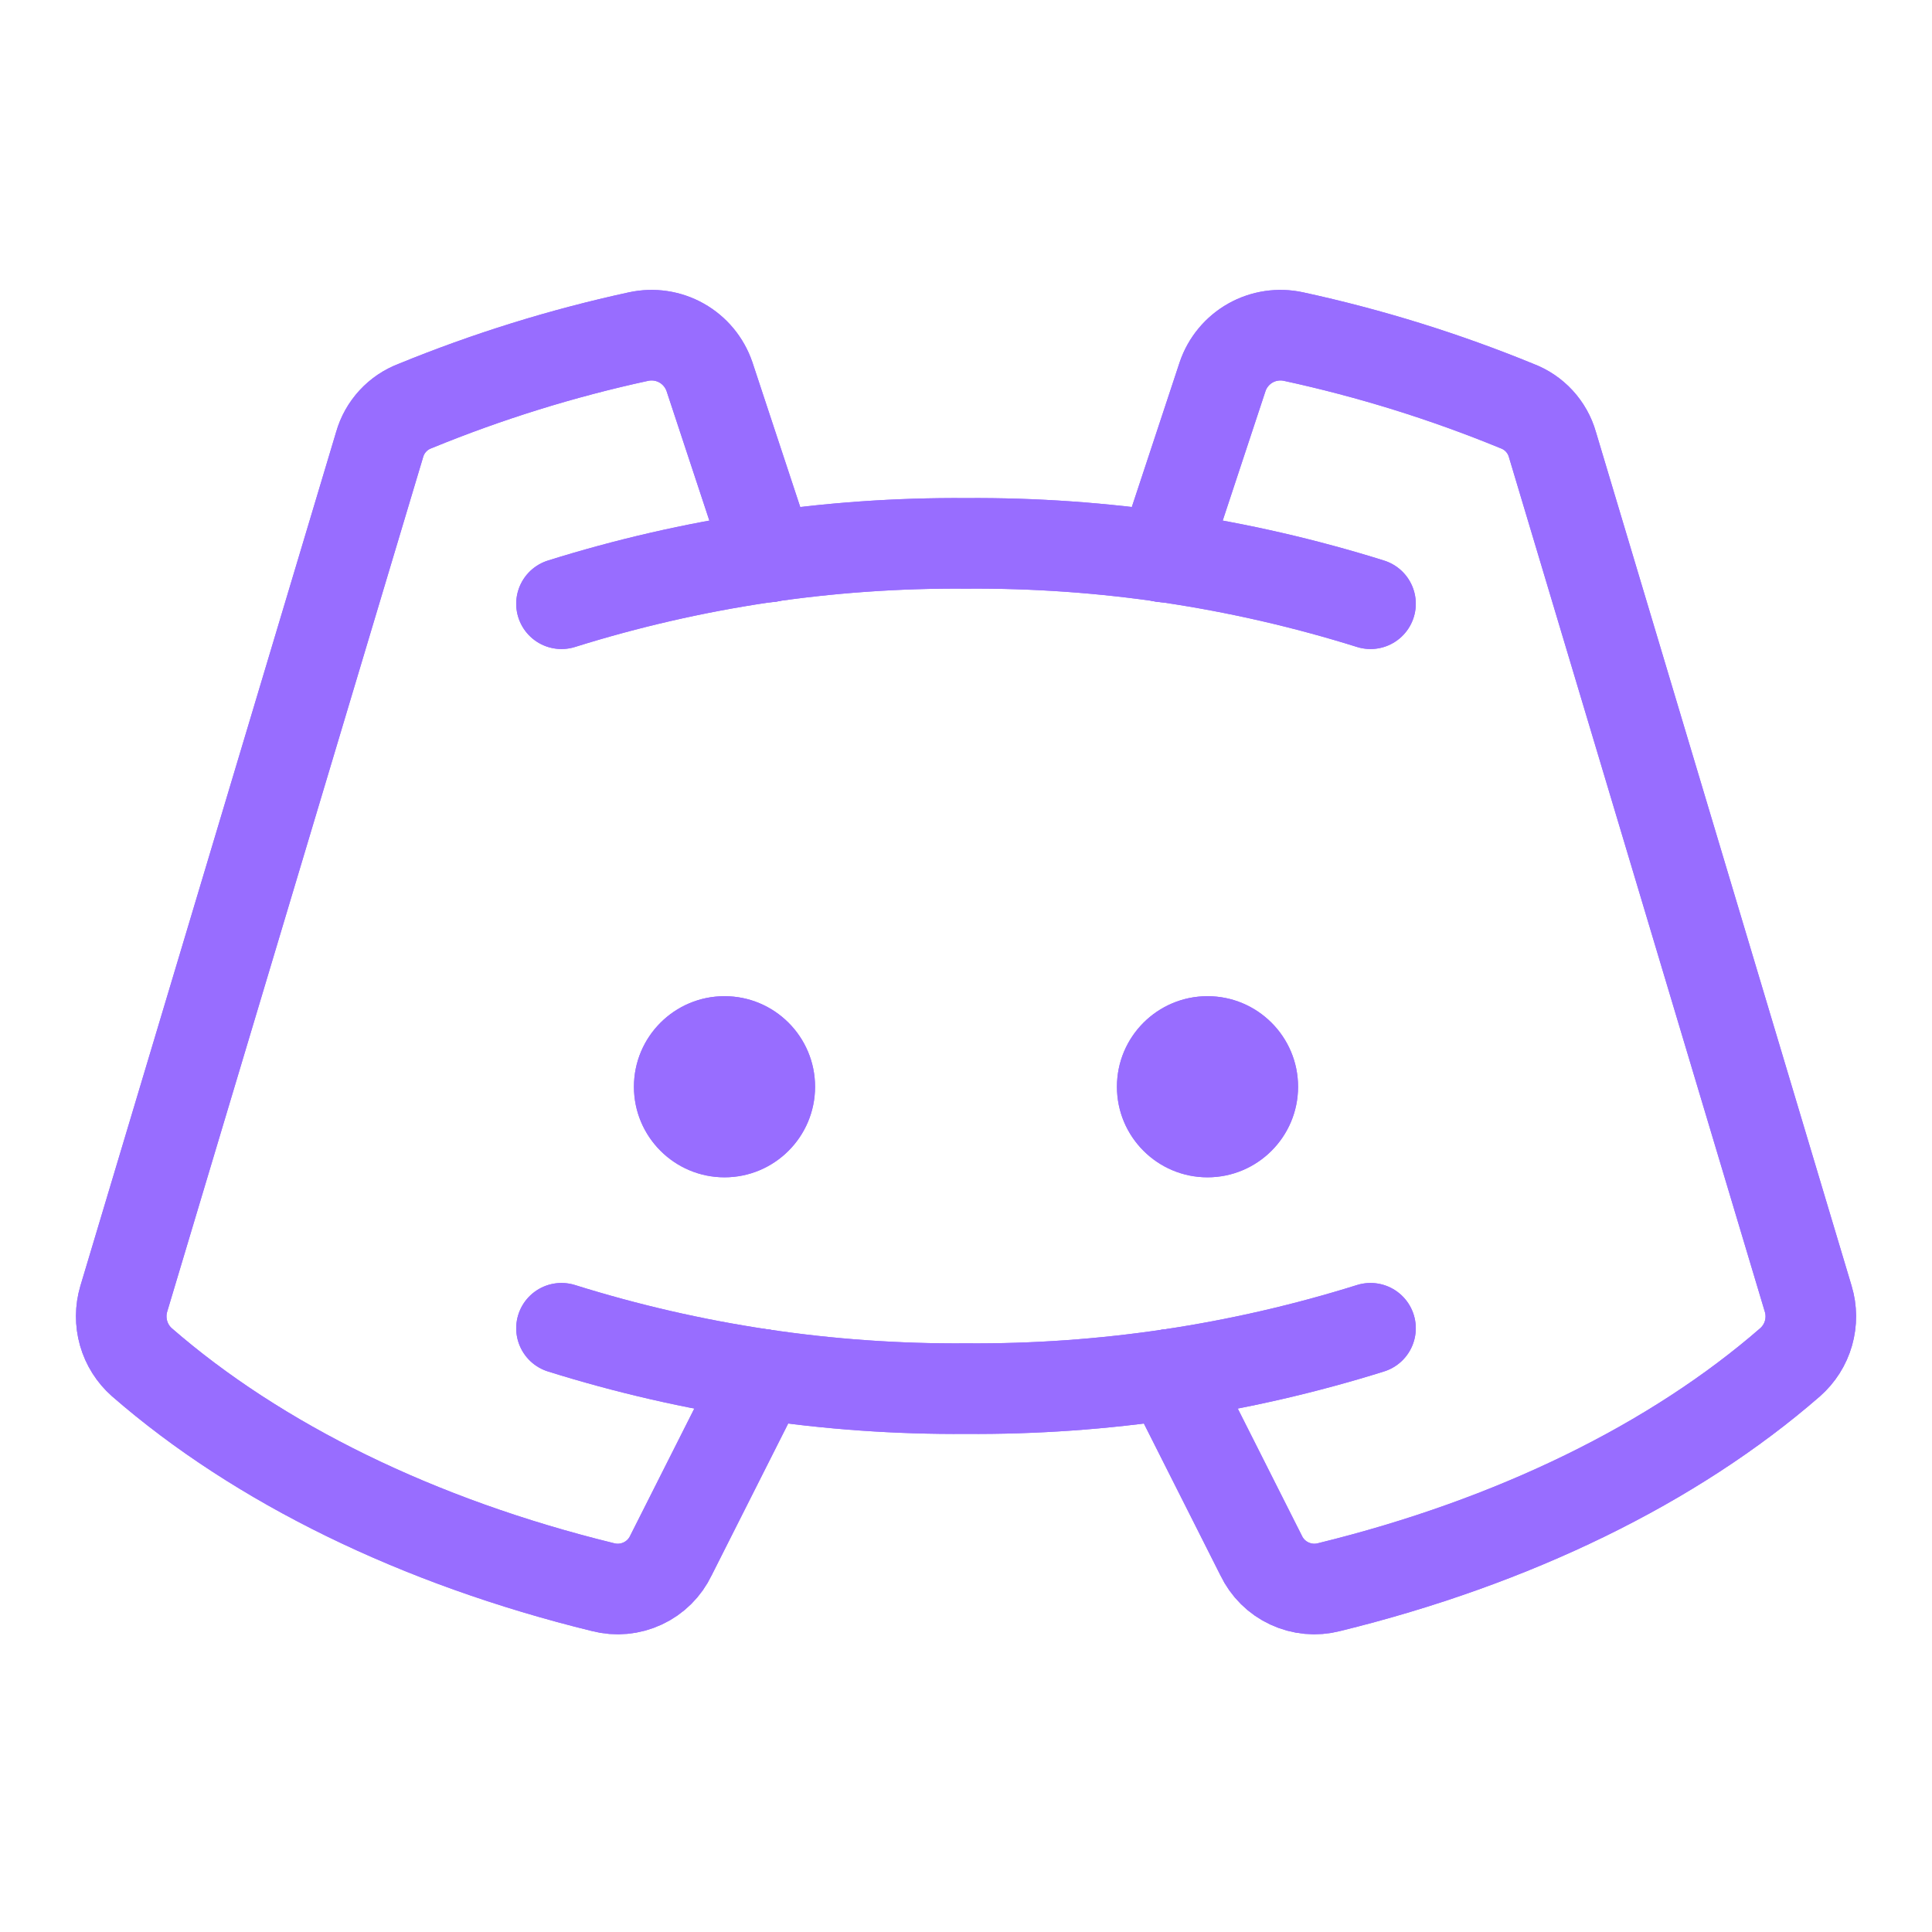
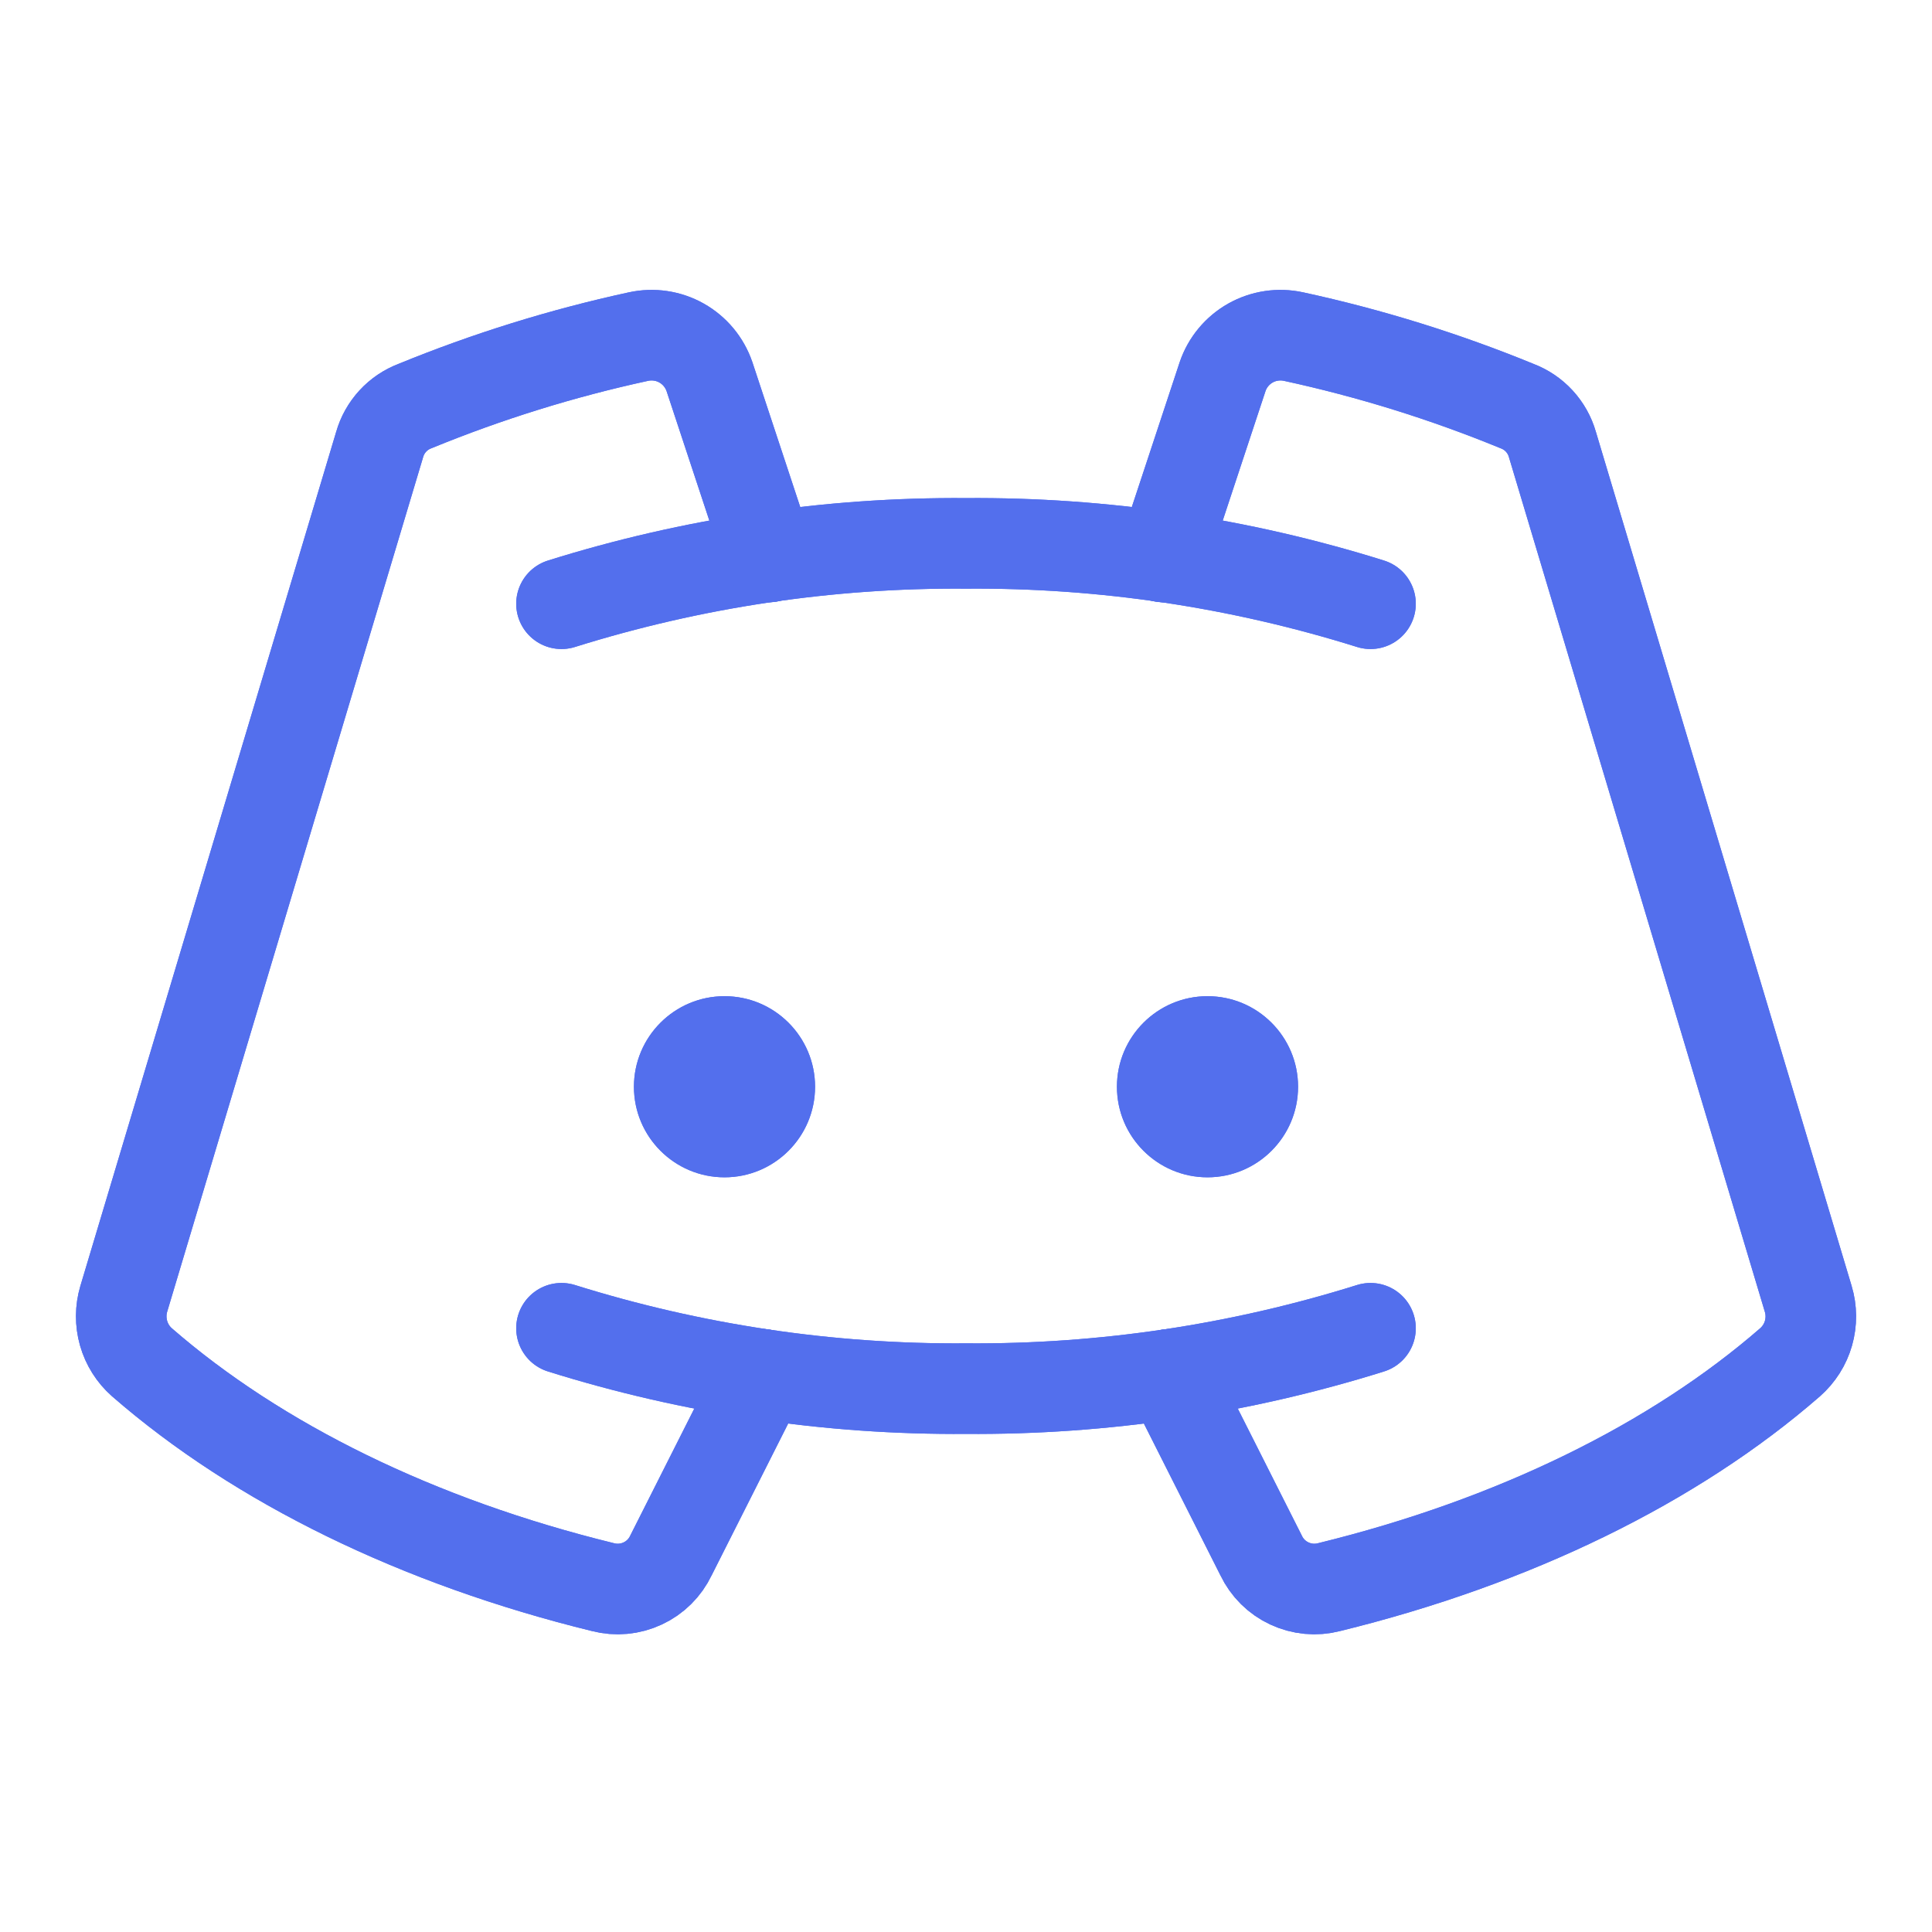
<svg xmlns="http://www.w3.org/2000/svg" width="32" height="32" viewBox="0 0 32 32" fill="none">
-   <path d="M12 19.5C12.828 19.5 13.5 18.828 13.5 18C13.5 17.172 12.828 16.5 12 16.5C11.172 16.5 10.5 17.172 10.5 18C10.5 18.828 11.172 19.5 12 19.5Z" fill="#986DFF" />
-   <path d="M20 19.5C20.828 19.5 21.5 18.828 21.5 18C21.5 17.172 20.828 16.5 20 16.5C19.172 16.5 18.5 17.172 18.5 18C18.5 18.828 19.172 19.5 20 19.5Z" fill="#986DFF" />
-   <path d="M9.3 10C11.468 9.321 13.728 8.983 16 9C18.271 8.983 20.532 9.321 22.7 10" stroke="#986DFF" stroke-width="1.5" stroke-linecap="round" stroke-linejoin="round" />
-   <path d="M22.7 22C20.532 22.679 18.271 23.017 16 23C13.728 23.017 11.468 22.679 9.3 22" stroke="#986DFF" stroke-width="1.5" stroke-linecap="round" stroke-linejoin="round" />
-   <path d="M19.375 22.763L20.888 25.763C20.985 25.967 21.151 26.132 21.356 26.227C21.561 26.323 21.793 26.345 22.013 26.288C25.075 25.538 27.725 24.238 29.65 22.563C29.795 22.435 29.901 22.268 29.954 22.082C30.007 21.895 30.006 21.698 29.95 21.513L25.713 7.363C25.672 7.218 25.597 7.085 25.495 6.974C25.393 6.863 25.266 6.778 25.125 6.725C23.928 6.234 22.69 5.849 21.425 5.575C21.182 5.522 20.928 5.56 20.711 5.682C20.495 5.804 20.33 6.002 20.25 6.238L19.263 9.225" stroke="#986DFF" stroke-width="1.5" stroke-linecap="round" stroke-linejoin="round" />
-   <path d="M12.626 22.763L11.113 25.763C11.016 25.967 10.85 26.132 10.645 26.227C10.44 26.323 10.207 26.345 9.988 26.288C6.925 25.538 4.275 24.238 2.35 22.563C2.205 22.435 2.1 22.268 2.047 22.082C1.994 21.895 1.995 21.698 2.05 21.513L6.288 7.363C6.329 7.218 6.404 7.085 6.506 6.974C6.608 6.863 6.734 6.778 6.875 6.725C8.073 6.234 9.311 5.849 10.575 5.575C10.819 5.522 11.073 5.56 11.289 5.682C11.506 5.804 11.67 6.002 11.751 6.238L12.738 9.225" stroke="#986DFF" stroke-width="1.5" stroke-linecap="round" stroke-linejoin="round" />
-   <path d="M12 19.5C12.828 19.5 13.5 18.828 13.5 18C13.5 17.172 12.828 16.5 12 16.5C11.172 16.5 10.5 17.172 10.5 18C10.5 18.828 11.172 19.5 12 19.5Z" fill="#986DFF" />
-   <path d="M20 19.5C20.828 19.5 21.5 18.828 21.5 18C21.5 17.172 20.828 16.5 20 16.5C19.172 16.5 18.5 17.172 18.5 18C18.5 18.828 19.172 19.5 20 19.5Z" fill="#986DFF" />
-   <path d="M9.3 10C11.468 9.321 13.728 8.983 16 9C18.271 8.983 20.532 9.321 22.7 10" stroke="#986DFF" stroke-width="1.5" stroke-linecap="round" stroke-linejoin="round" />
-   <path d="M22.7 22C20.532 22.679 18.271 23.017 16 23C13.728 23.017 11.468 22.679 9.3 22" stroke="#986DFF" stroke-width="1.5" stroke-linecap="round" stroke-linejoin="round" />
-   <path d="M19.375 22.763L20.888 25.763C20.985 25.967 21.151 26.132 21.356 26.227C21.561 26.323 21.793 26.345 22.013 26.288C25.075 25.538 27.725 24.238 29.65 22.563C29.795 22.435 29.901 22.268 29.954 22.082C30.007 21.895 30.006 21.698 29.95 21.513L25.713 7.363C25.672 7.218 25.597 7.085 25.495 6.974C25.393 6.863 25.266 6.778 25.125 6.725C23.928 6.234 22.69 5.849 21.425 5.575C21.182 5.522 20.928 5.56 20.711 5.682C20.495 5.804 20.33 6.002 20.25 6.238L19.263 9.225" stroke="#986DFF" stroke-width="1.5" stroke-linecap="round" stroke-linejoin="round" />
-   <path d="M12.626 22.763L11.113 25.763C11.016 25.967 10.85 26.132 10.645 26.227C10.44 26.323 10.207 26.345 9.988 26.288C6.925 25.538 4.275 24.238 2.35 22.563C2.205 22.435 2.1 22.268 2.047 22.082C1.994 21.895 1.995 21.698 2.05 21.513L6.288 7.363C6.329 7.218 6.404 7.085 6.506 6.974C6.608 6.863 6.734 6.778 6.875 6.725C8.073 6.234 9.311 5.849 10.575 5.575C10.819 5.522 11.073 5.56 11.289 5.682C11.506 5.804 11.67 6.002 11.751 6.238L12.738 9.225" stroke="#986DFF" stroke-width="1.5" stroke-linecap="round" stroke-linejoin="round" />
+   <path d="M12 19.5C12.828 19.5 13.5 18.828 13.5 18C13.5 17.172 12.828 16.5 12 16.5C11.172 16.5 10.5 17.172 10.5 18C10.5 18.828 11.172 19.5 12 19.5Z" fill="#536fed" />
+   <path d="M20 19.5C20.828 19.5 21.5 18.828 21.5 18C21.5 17.172 20.828 16.5 20 16.5C19.172 16.5 18.5 17.172 18.5 18C18.5 18.828 19.172 19.5 20 19.5Z" fill="#536fed" />
+   <path d="M9.3 10C11.468 9.321 13.728 8.983 16 9C18.271 8.983 20.532 9.321 22.7 10" stroke="#536fed" stroke-width="1.5" stroke-linecap="round" stroke-linejoin="round" />
+   <path d="M22.7 22C20.532 22.679 18.271 23.017 16 23C13.728 23.017 11.468 22.679 9.3 22" stroke="#536fed" stroke-width="1.5" stroke-linecap="round" stroke-linejoin="round" />
+   <path d="M19.375 22.763L20.888 25.763C20.985 25.967 21.151 26.132 21.356 26.227C21.561 26.323 21.793 26.345 22.013 26.288C25.075 25.538 27.725 24.238 29.65 22.563C29.795 22.435 29.901 22.268 29.954 22.082C30.007 21.895 30.006 21.698 29.95 21.513L25.713 7.363C25.672 7.218 25.597 7.085 25.495 6.974C25.393 6.863 25.266 6.778 25.125 6.725C23.928 6.234 22.69 5.849 21.425 5.575C21.182 5.522 20.928 5.56 20.711 5.682C20.495 5.804 20.33 6.002 20.25 6.238L19.263 9.225" stroke="#536fed" stroke-width="1.5" stroke-linecap="round" stroke-linejoin="round" />
+   <path d="M12.626 22.763L11.113 25.763C11.016 25.967 10.85 26.132 10.645 26.227C10.44 26.323 10.207 26.345 9.988 26.288C6.925 25.538 4.275 24.238 2.35 22.563C2.205 22.435 2.1 22.268 2.047 22.082C1.994 21.895 1.995 21.698 2.05 21.513L6.288 7.363C6.329 7.218 6.404 7.085 6.506 6.974C6.608 6.863 6.734 6.778 6.875 6.725C8.073 6.234 9.311 5.849 10.575 5.575C10.819 5.522 11.073 5.56 11.289 5.682C11.506 5.804 11.67 6.002 11.751 6.238L12.738 9.225" stroke="#536fed" stroke-width="1.5" stroke-linecap="round" stroke-linejoin="round" />
+   <path d="M12 19.5C12.828 19.5 13.5 18.828 13.5 18C13.5 17.172 12.828 16.5 12 16.5C11.172 16.5 10.5 17.172 10.5 18C10.5 18.828 11.172 19.5 12 19.5Z" fill="#536fed" />
+   <path d="M20 19.5C20.828 19.5 21.5 18.828 21.5 18C21.5 17.172 20.828 16.5 20 16.5C19.172 16.5 18.5 17.172 18.5 18C18.5 18.828 19.172 19.5 20 19.5Z" fill="#536fed" />
+   <path d="M9.3 10C11.468 9.321 13.728 8.983 16 9C18.271 8.983 20.532 9.321 22.7 10" stroke="#536fed" stroke-width="1.5" stroke-linecap="round" stroke-linejoin="round" />
+   <path d="M22.7 22C20.532 22.679 18.271 23.017 16 23C13.728 23.017 11.468 22.679 9.3 22" stroke="#536fed" stroke-width="1.5" stroke-linecap="round" stroke-linejoin="round" />
+   <path d="M19.375 22.763L20.888 25.763C20.985 25.967 21.151 26.132 21.356 26.227C21.561 26.323 21.793 26.345 22.013 26.288C25.075 25.538 27.725 24.238 29.65 22.563C29.795 22.435 29.901 22.268 29.954 22.082C30.007 21.895 30.006 21.698 29.95 21.513L25.713 7.363C25.672 7.218 25.597 7.085 25.495 6.974C25.393 6.863 25.266 6.778 25.125 6.725C23.928 6.234 22.69 5.849 21.425 5.575C21.182 5.522 20.928 5.56 20.711 5.682C20.495 5.804 20.33 6.002 20.25 6.238L19.263 9.225" stroke="#536fed" stroke-width="1.5" stroke-linecap="round" stroke-linejoin="round" />
+   <path d="M12.626 22.763L11.113 25.763C11.016 25.967 10.85 26.132 10.645 26.227C10.44 26.323 10.207 26.345 9.988 26.288C6.925 25.538 4.275 24.238 2.35 22.563C2.205 22.435 2.1 22.268 2.047 22.082C1.994 21.895 1.995 21.698 2.05 21.513L6.288 7.363C6.329 7.218 6.404 7.085 6.506 6.974C6.608 6.863 6.734 6.778 6.875 6.725C8.073 6.234 9.311 5.849 10.575 5.575C10.819 5.522 11.073 5.56 11.289 5.682C11.506 5.804 11.67 6.002 11.751 6.238L12.738 9.225" stroke="#536fed" stroke-width="1.5" stroke-linecap="round" stroke-linejoin="round" />
</svg>
